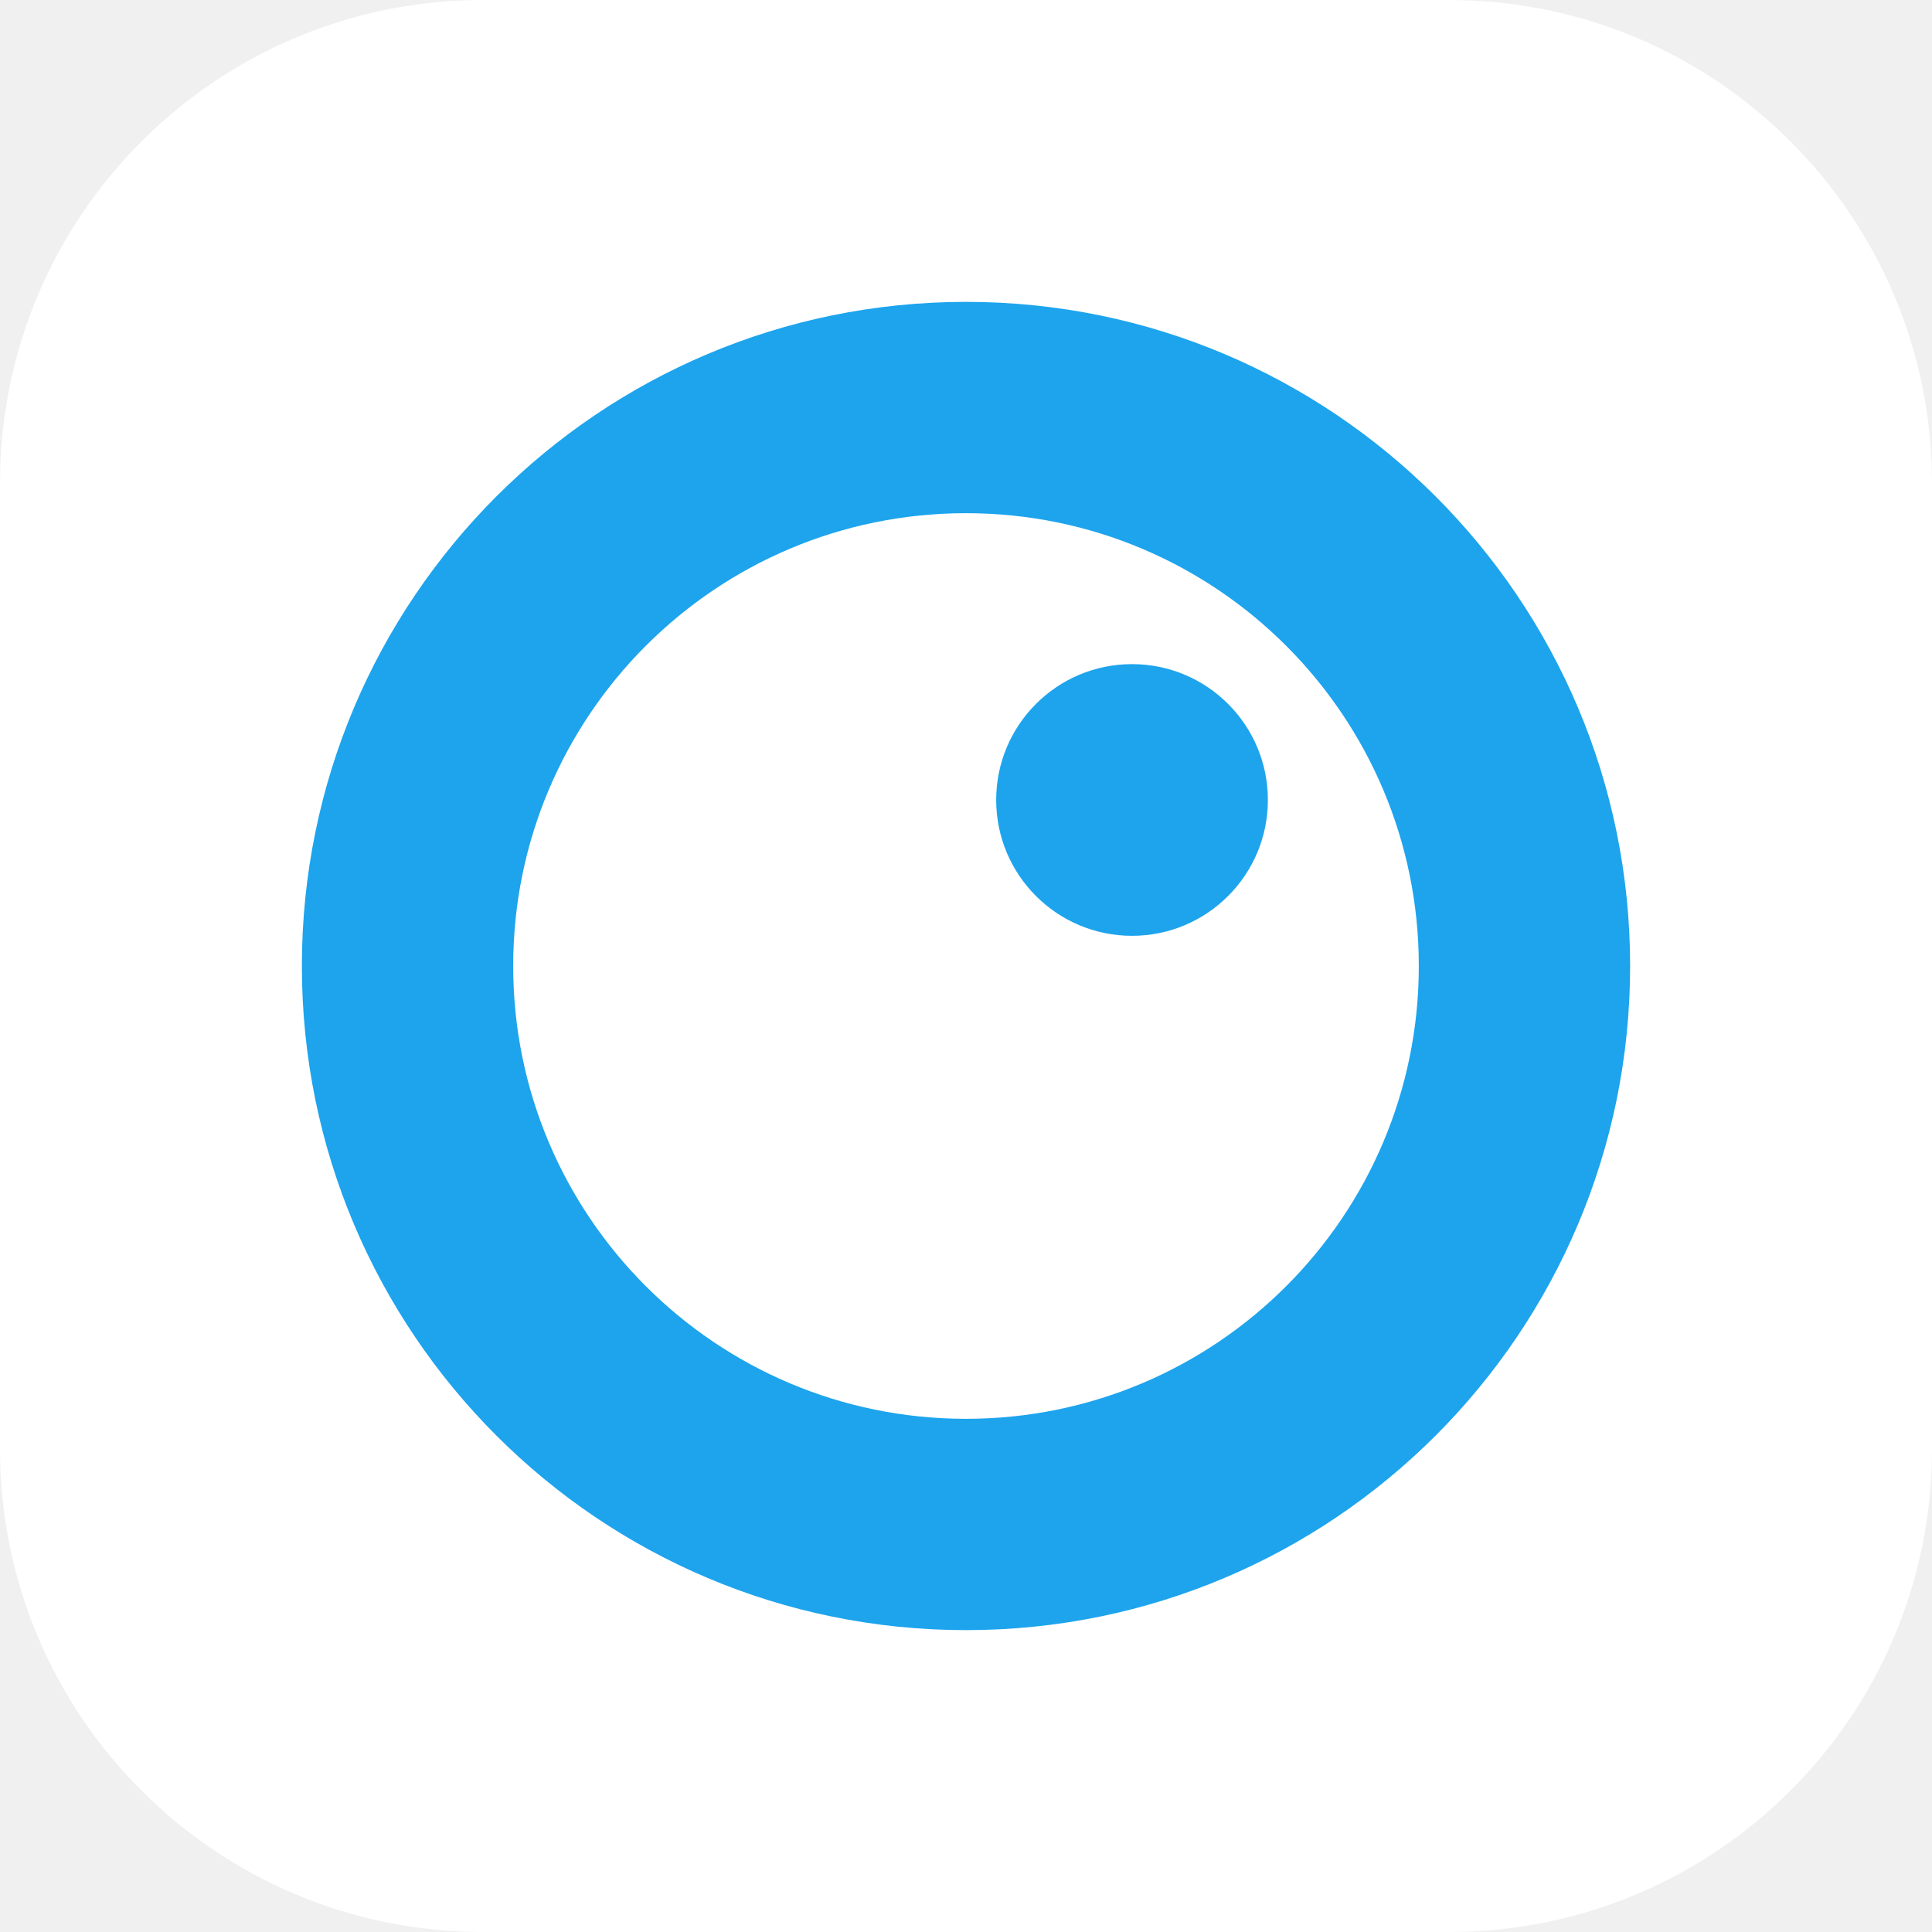
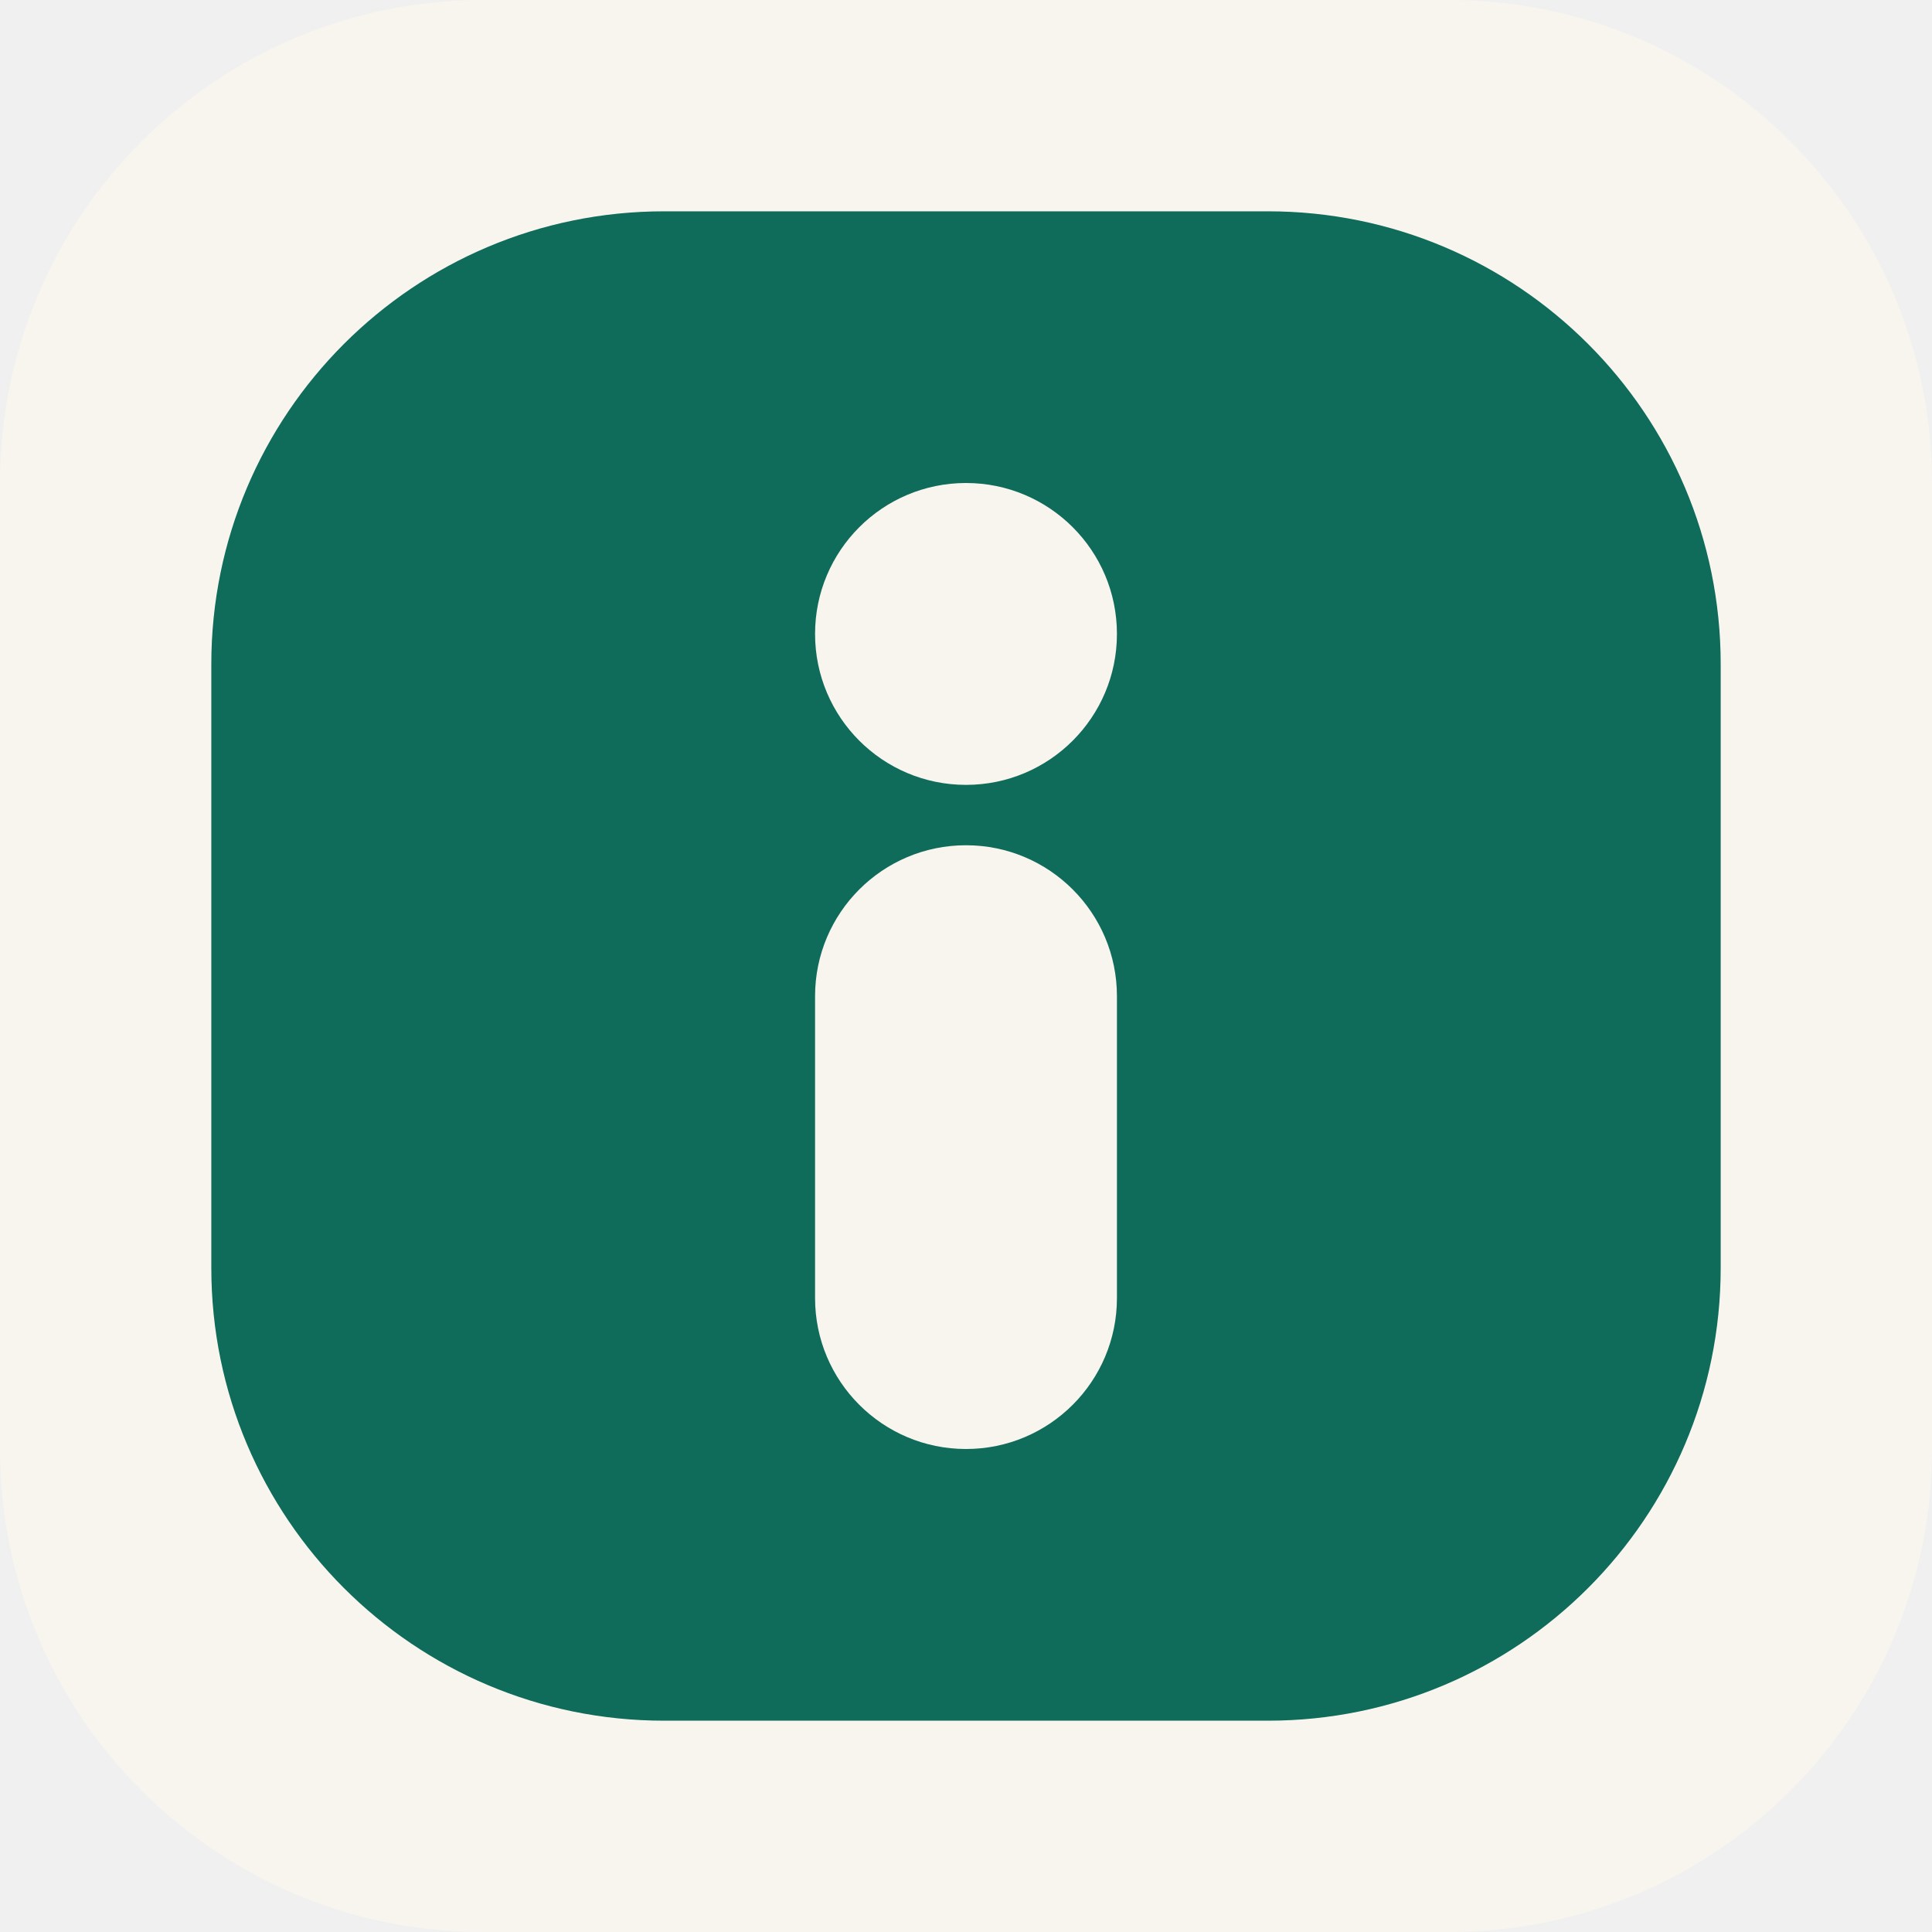
- <svg xmlns="http://www.w3.org/2000/svg" viewBox="0 0 64 64">
-   <rect width="64" height="64" rx="16" fill="#ffffff" />
-   <circle cx="32" cy="32" r="22" fill="#1da4ed" />
-   <circle cx="32" cy="32" r="15" fill="#ffffff" />
-   <circle cx="37.5" cy="26.5" r="4.5" fill="#1da4ed" />
+ <svg xmlns="http://www.w3.org/2000/svg" viewBox="0 0 64 64" role="img" aria-label="Ignacio Perez Roca">
+   <rect width="64" height="64" rx="16" fill="#f8f5ef" />
+   <rect x="7" y="7" width="50" height="50" rx="15" fill="#0f6b5a" />
+   <circle cx="32" cy="21" r="5" fill="#f8f5ef" />
+   <rect x="27" y="28" width="10" height="20" rx="5" fill="#f8f5ef" />
</svg>
